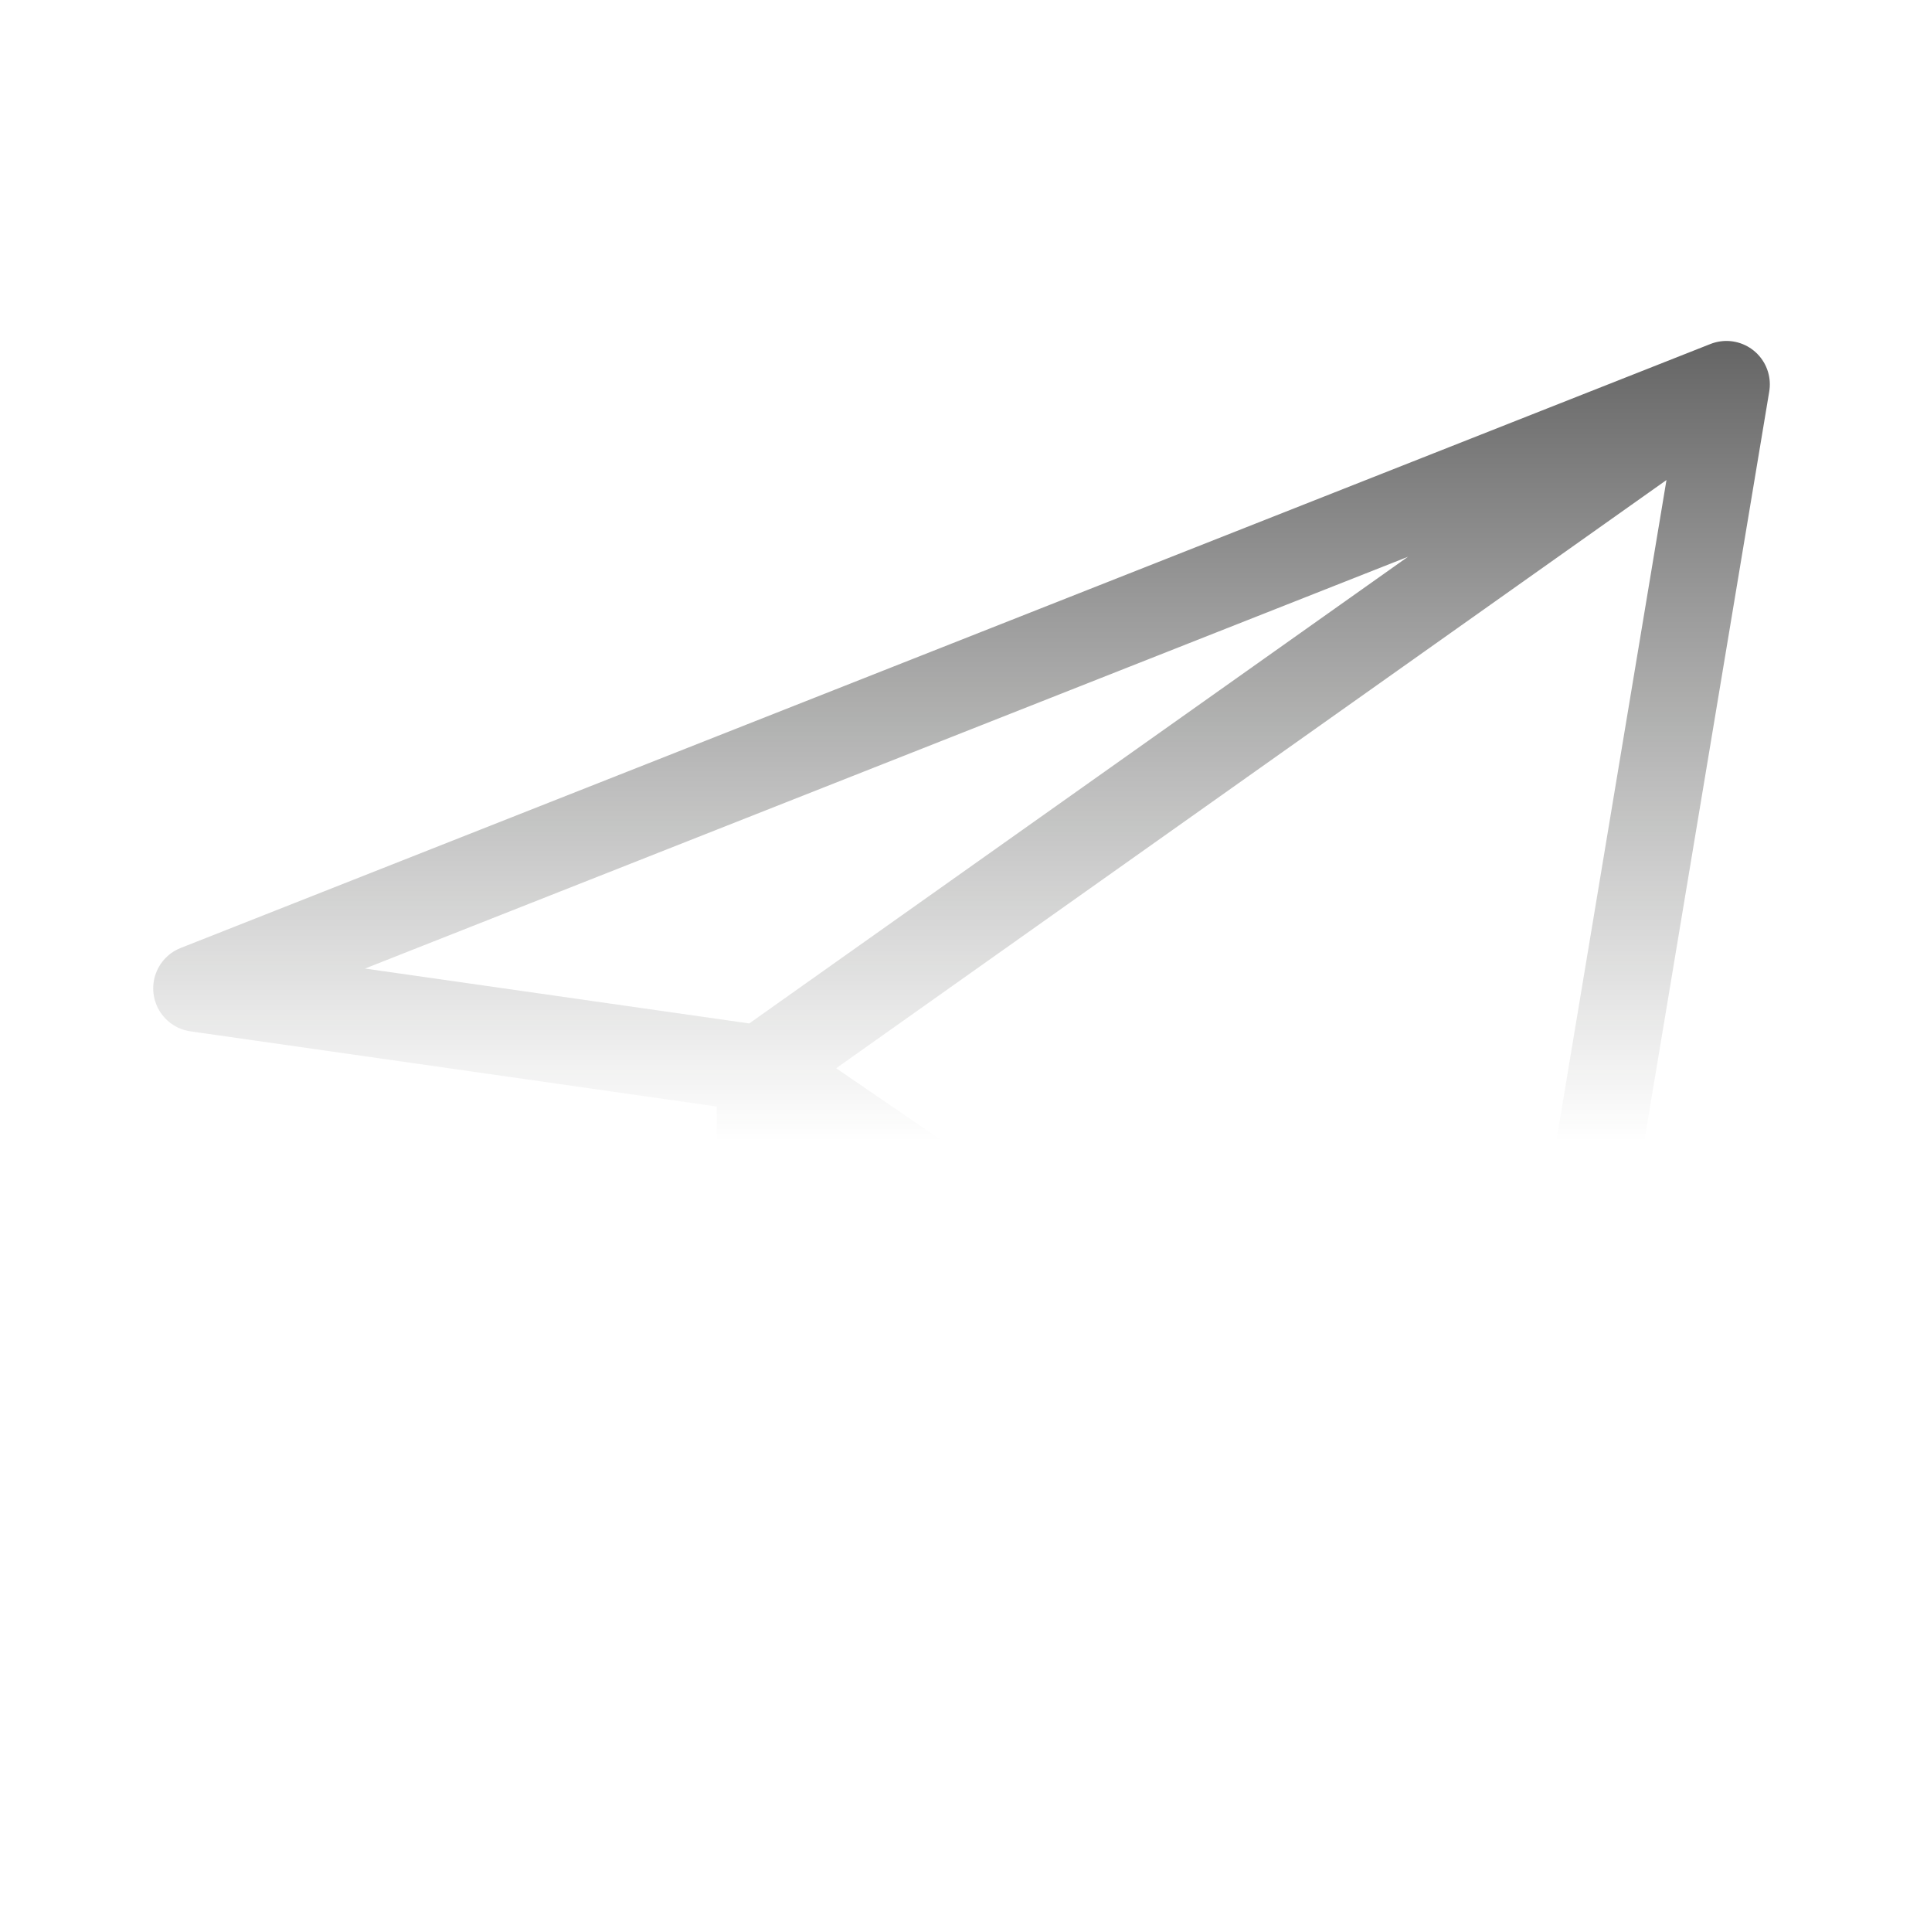
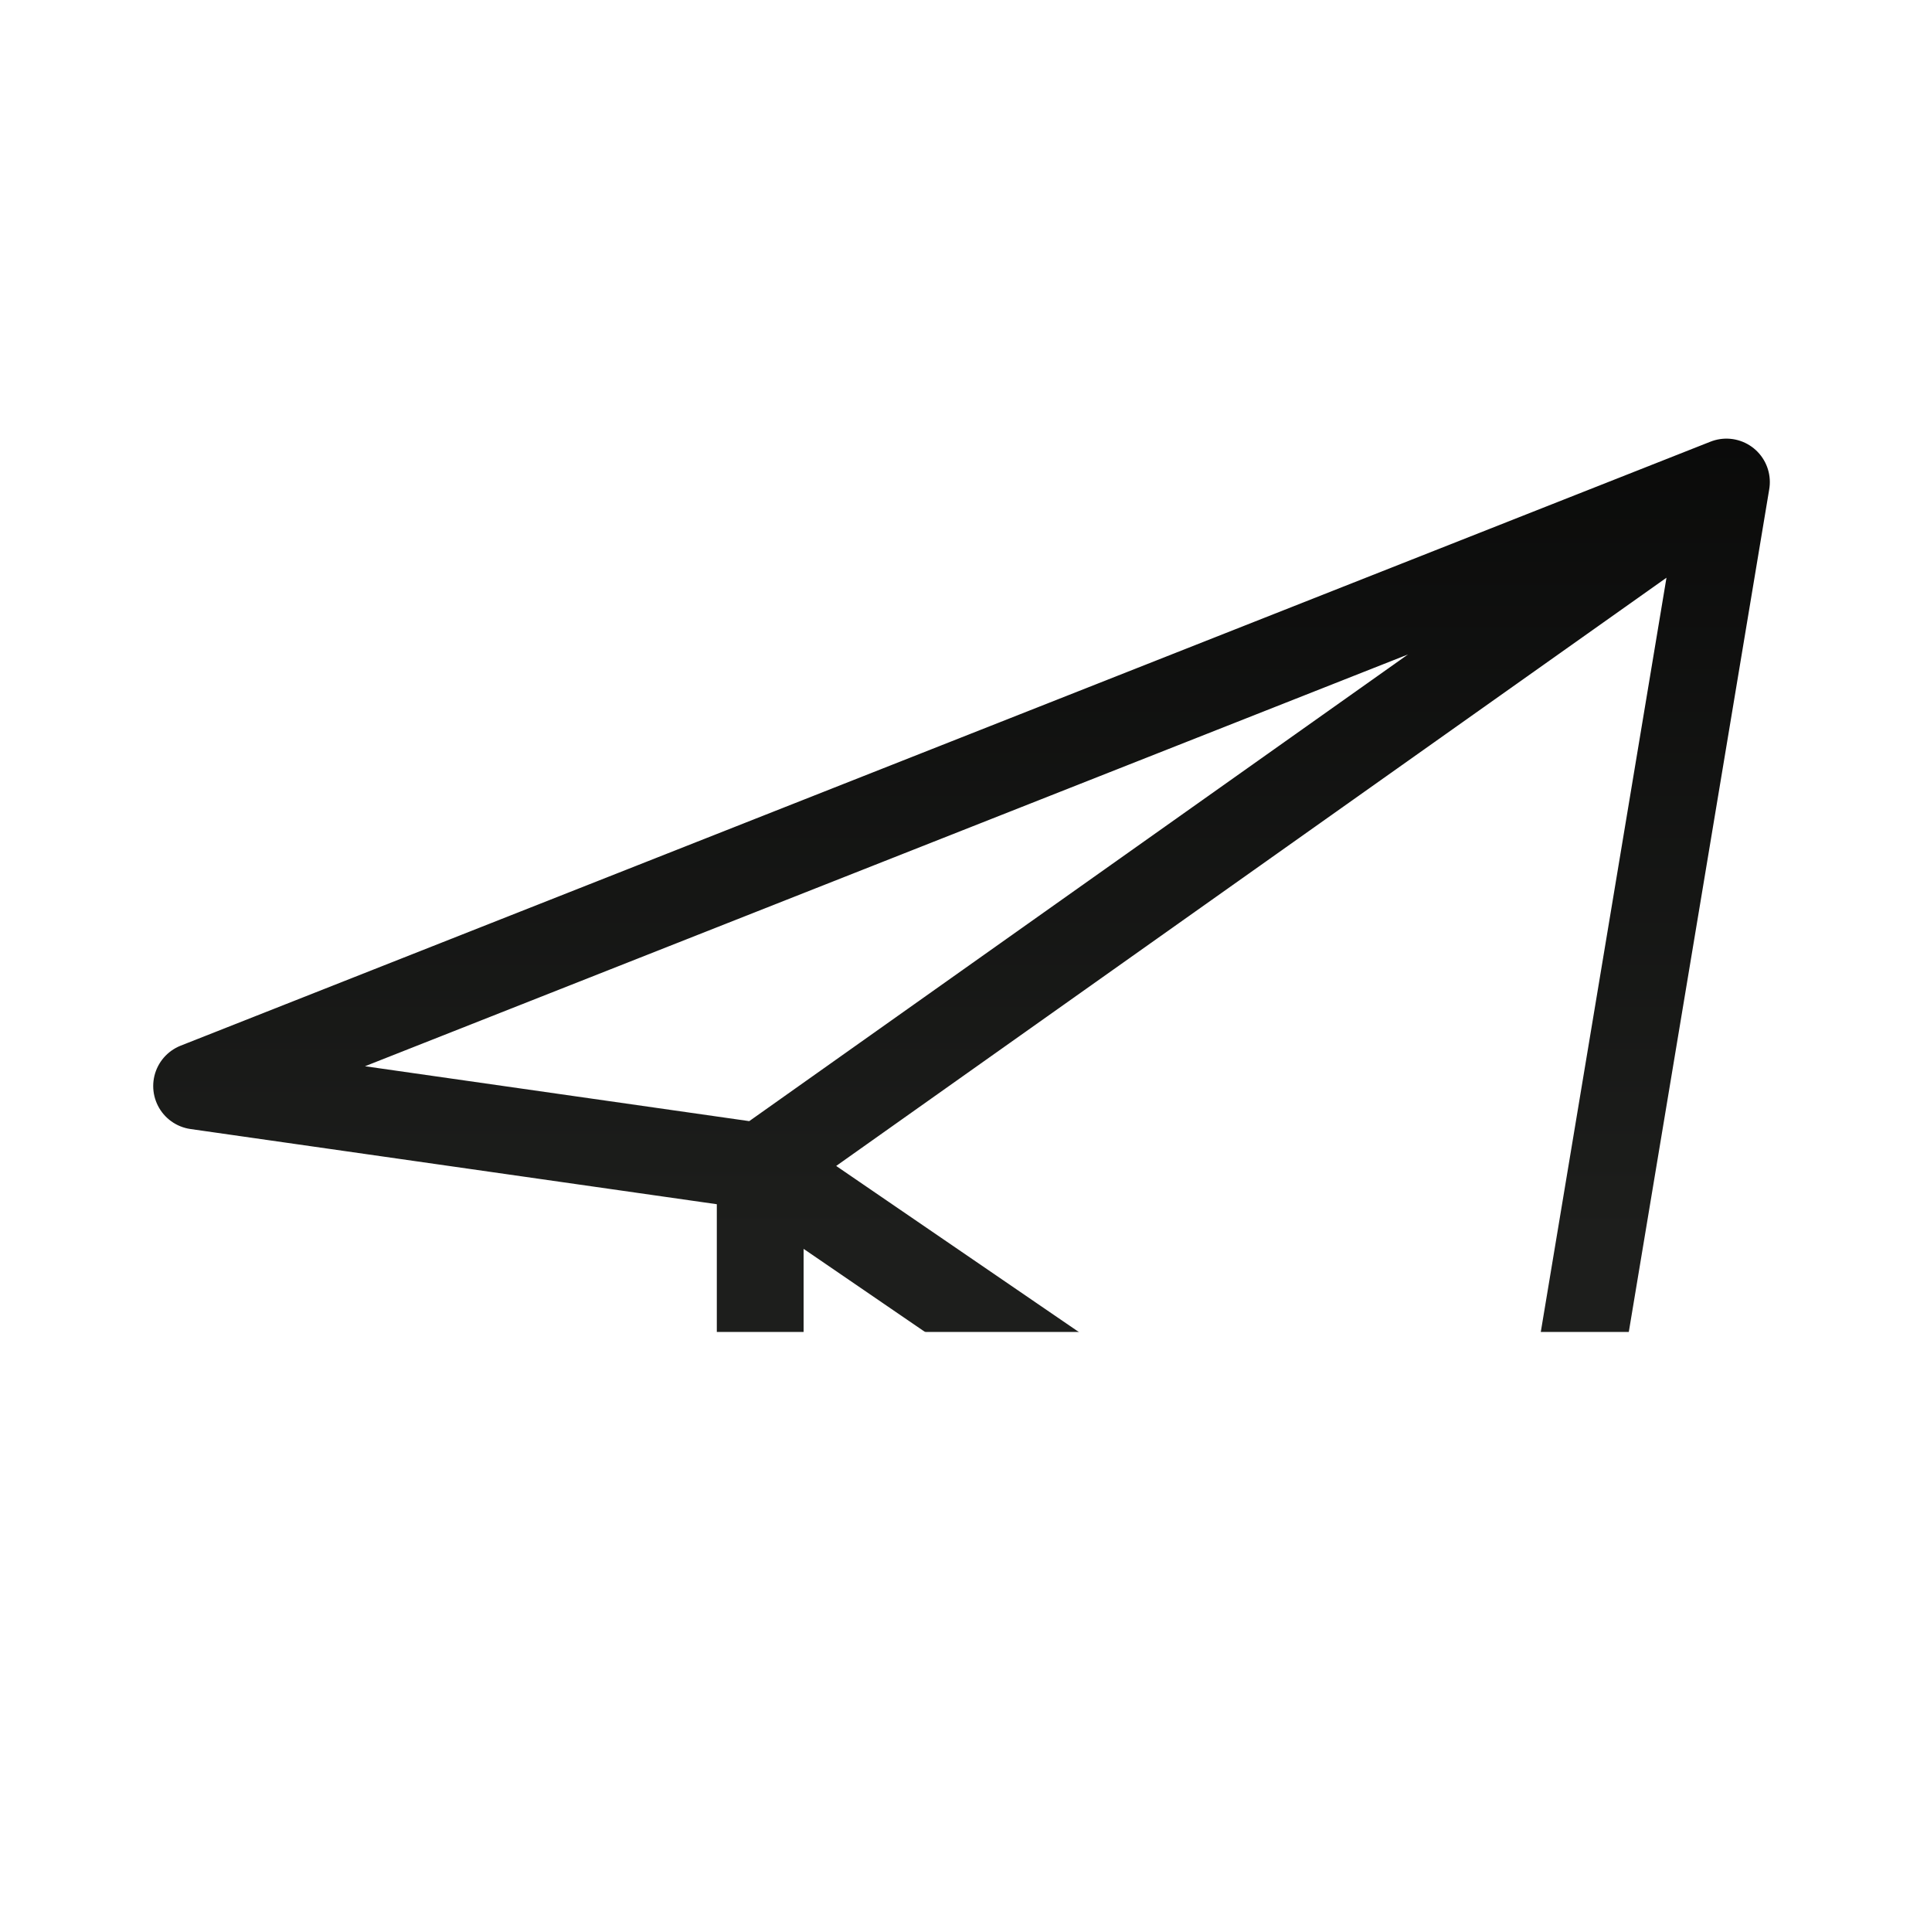
- <svg xmlns="http://www.w3.org/2000/svg" width="88" height="89" viewBox="0 0 88 89" fill="none">
-   <mask id="mask0_459_438" style="mask-type:alpha" maskUnits="userSpaceOnUse" x="0" y="0" width="88" height="89">
+ <svg xmlns="http://www.w3.org/2000/svg" width="88" height="89" viewBox="0 0 88 80" fill="none">
+   <mask id="mask0_358_955" style="mask-type:alpha" maskUnits="userSpaceOnUse" x="0" y="0" width="88" height="89">
    <path d="M79.545 17.706L9.059 45.53L35.027 49.239M79.545 17.706L70.27 73.353L35.027 49.239M79.545 17.706L35.027 49.239M35.027 49.239V69.643L47.08 57.486" stroke="#F7F7F7" stroke-width="4" stroke-linecap="round" stroke-linejoin="round" />
  </mask>
-   <g mask="url(#mask0_459_438)">
-     <rect x="-23.865" y="-5.786" width="132.746" height="62.644" fill="url(#paint0_linear_459_438)" />
+   <g mask="url(#mask0_358_955)">
+     <rect x="-23.865" y="-5.786" width="132.746" height="62.644" fill="url(#paint0_linear_358_955)" />
  </g>
  <defs>
-     <linearGradient id="paint0_linear_459_438" x1="42.508" y1="-5.786" x2="42.508" y2="56.858" gradientUnits="userSpaceOnUse">
+     <linearGradient id="paint0_linear_358_955" x1="42.508" y1="-5.786" x2="42.508" y2="56.858" gradientUnits="userSpaceOnUse">
      <stop />
-       <stop offset="0.932" stop-color="#1D1E1C" stop-opacity="0" />
+       <stop offset="0.932" class="gradient__brand" stop-color="#1D1E1C" />
    </linearGradient>
  </defs>
</svg>
